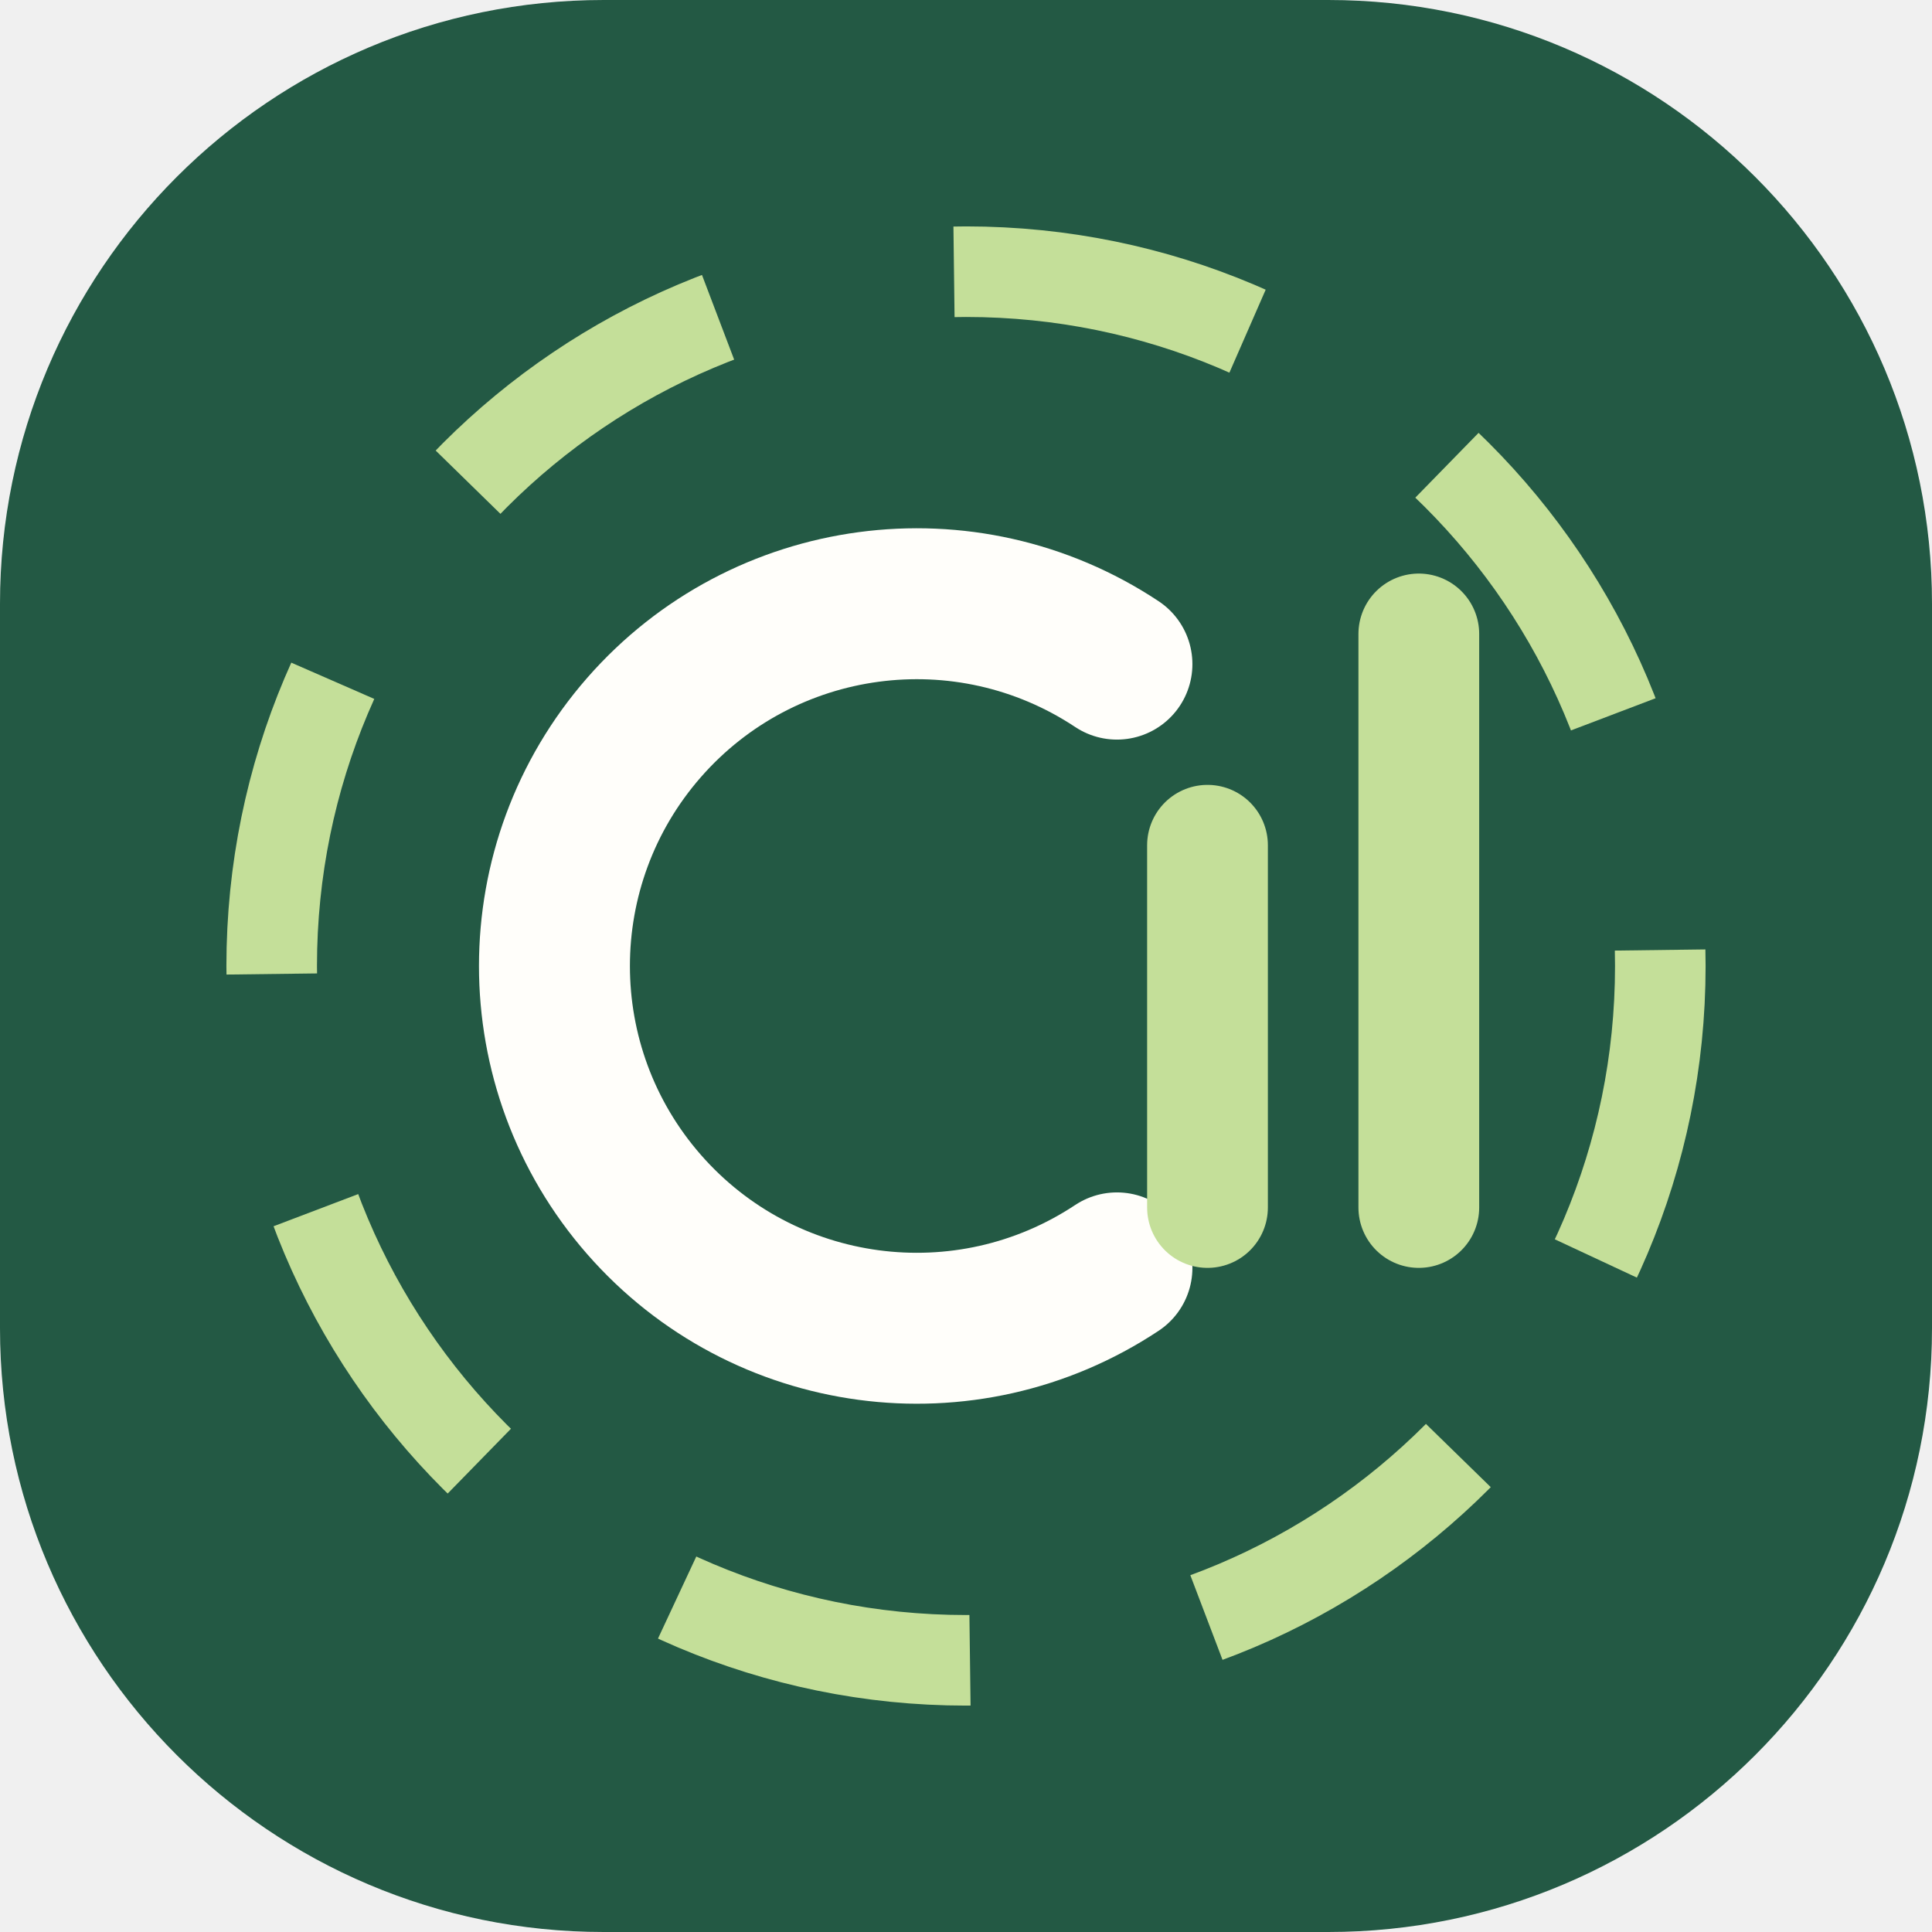
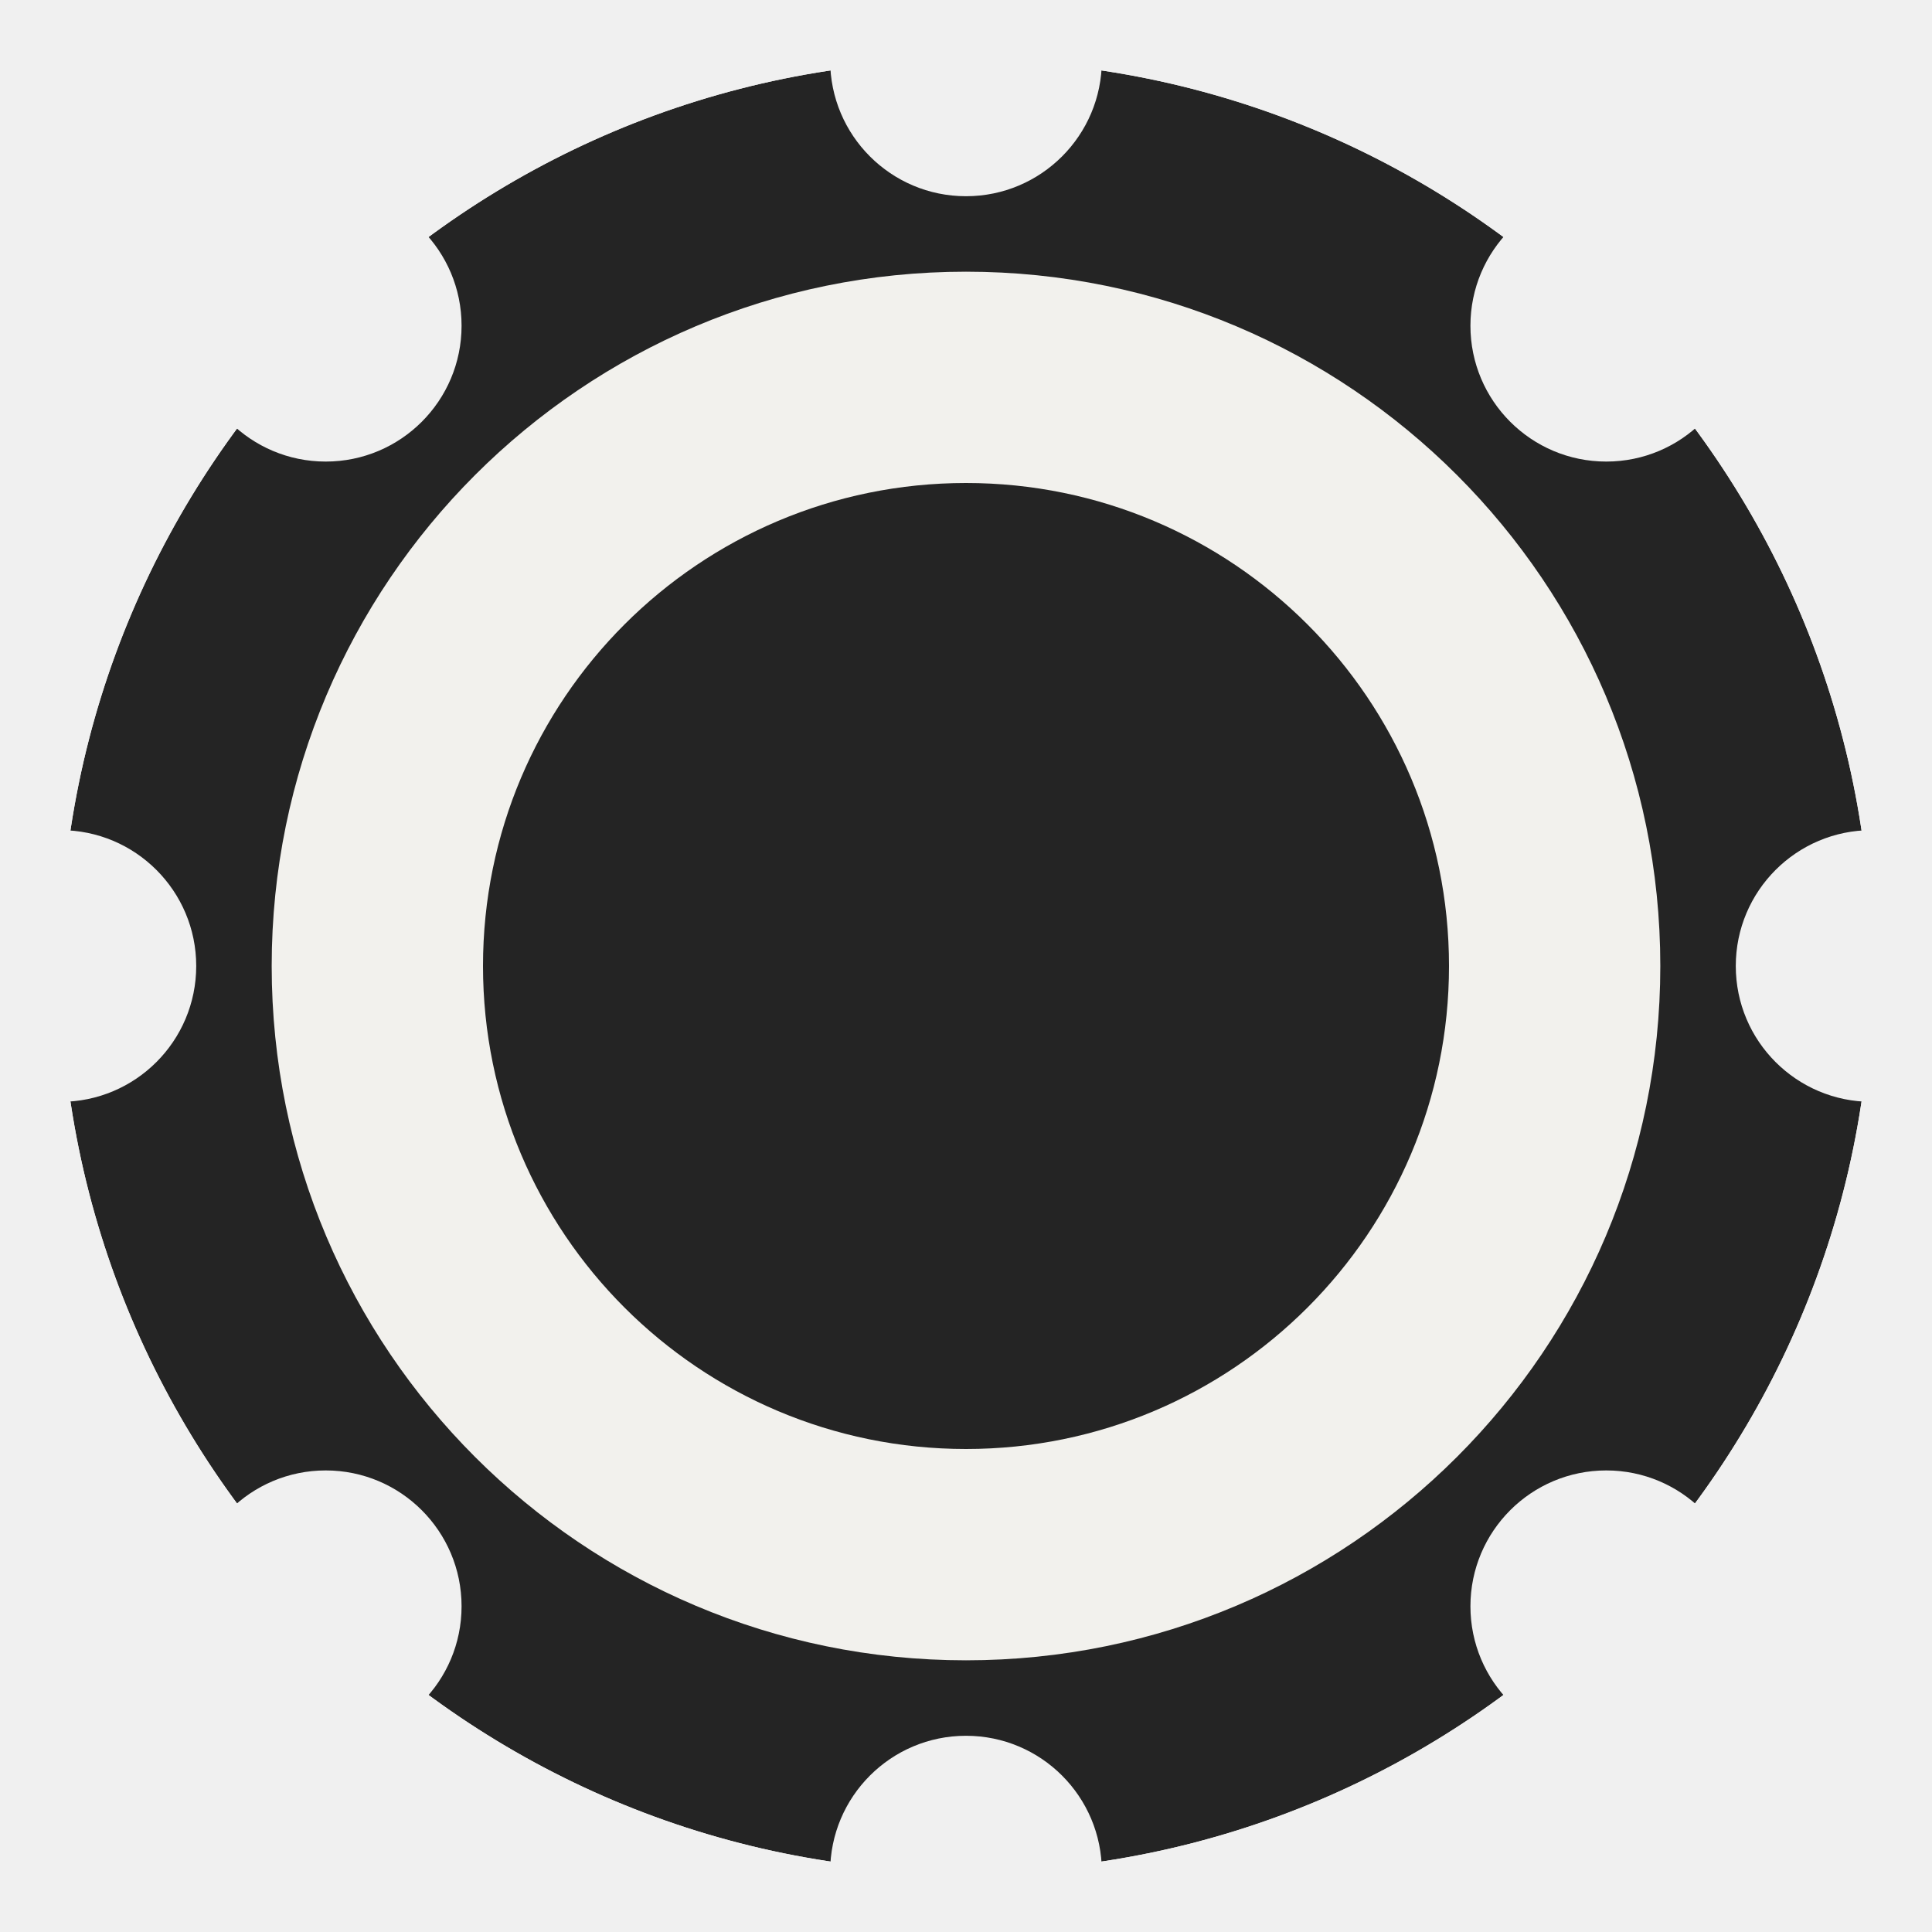
<svg xmlns="http://www.w3.org/2000/svg" viewBox="0 0 64 64" fill="none">
-   <rect width="64" height="64" rx="20" fill="#235944" />
-   <circle cx="32" cy="32" r="23" stroke="#C4DF99" stroke-width="3" stroke-dasharray="10 8" />
-   <path d="M37 22a12 12 0 1 0 0 20" stroke="#FFFefa" stroke-width="5" stroke-linecap="round" />
-   <path d="M40 28v12m7-19v19" stroke="#C4DF99" stroke-width="4" stroke-linecap="round" />
+   <defs>
+     <mask id="chip">
+       <circle cx="32" cy="32" r="30" fill="white" />
+       <circle cx="32" cy="2" r="4.5" fill="black" />
+       <circle cx="53.21" cy="10.79" r="4.5" fill="black" />
+       <circle cx="62" cy="32" r="4.5" fill="black" />
+       <circle cx="53.21" cy="53.21" r="4.5" fill="black" />
+       <circle cx="32" cy="62" r="4.5" fill="black" />
+       <circle cx="10.79" cy="53.21" r="4.5" fill="black" />
+       <circle cx="2" cy="32" r="4.5" fill="black" />
+       <circle cx="10.79" cy="10.79" r="4.5" fill="black" />
+     </mask>
+   </defs>
+   <g mask="url(#chip)">
+     <circle cx="32" cy="32" r="30" fill="#242424" />
+     <circle cx="32" cy="32" r="23" fill="#f2f1ed" />
+     <circle cx="32" cy="32" r="16" fill="#242424" />
+   </g>
</svg>
